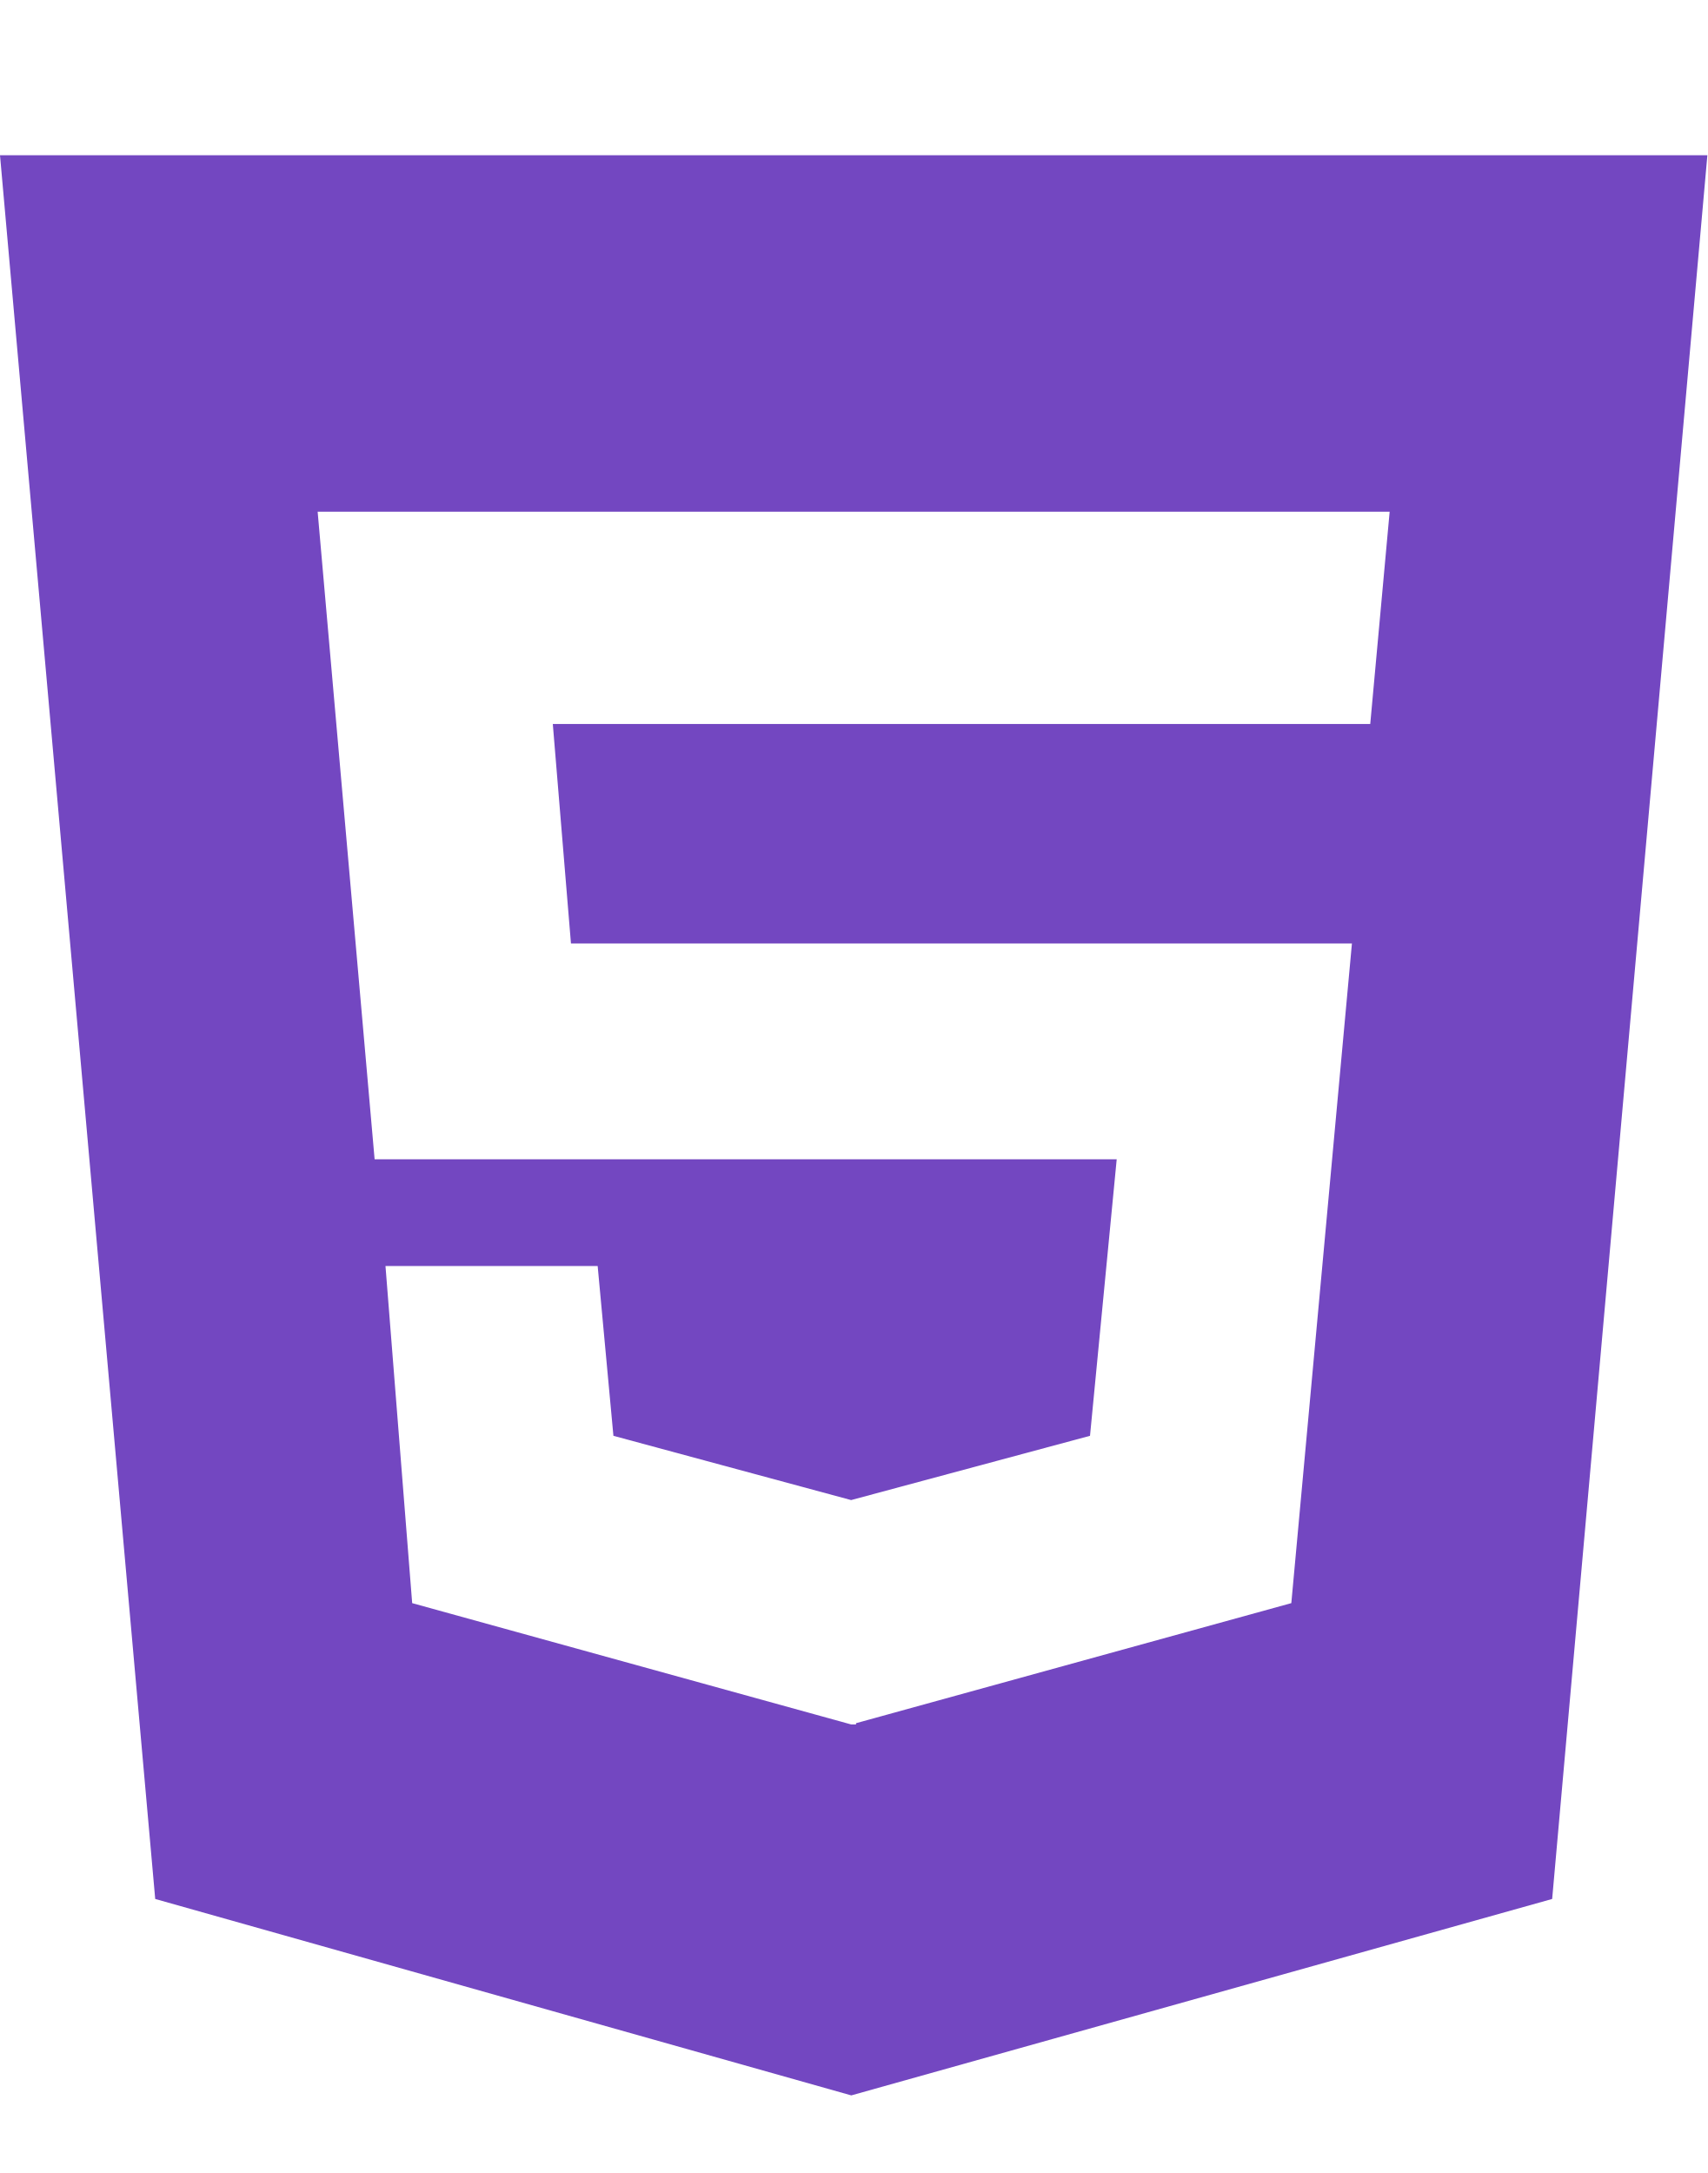
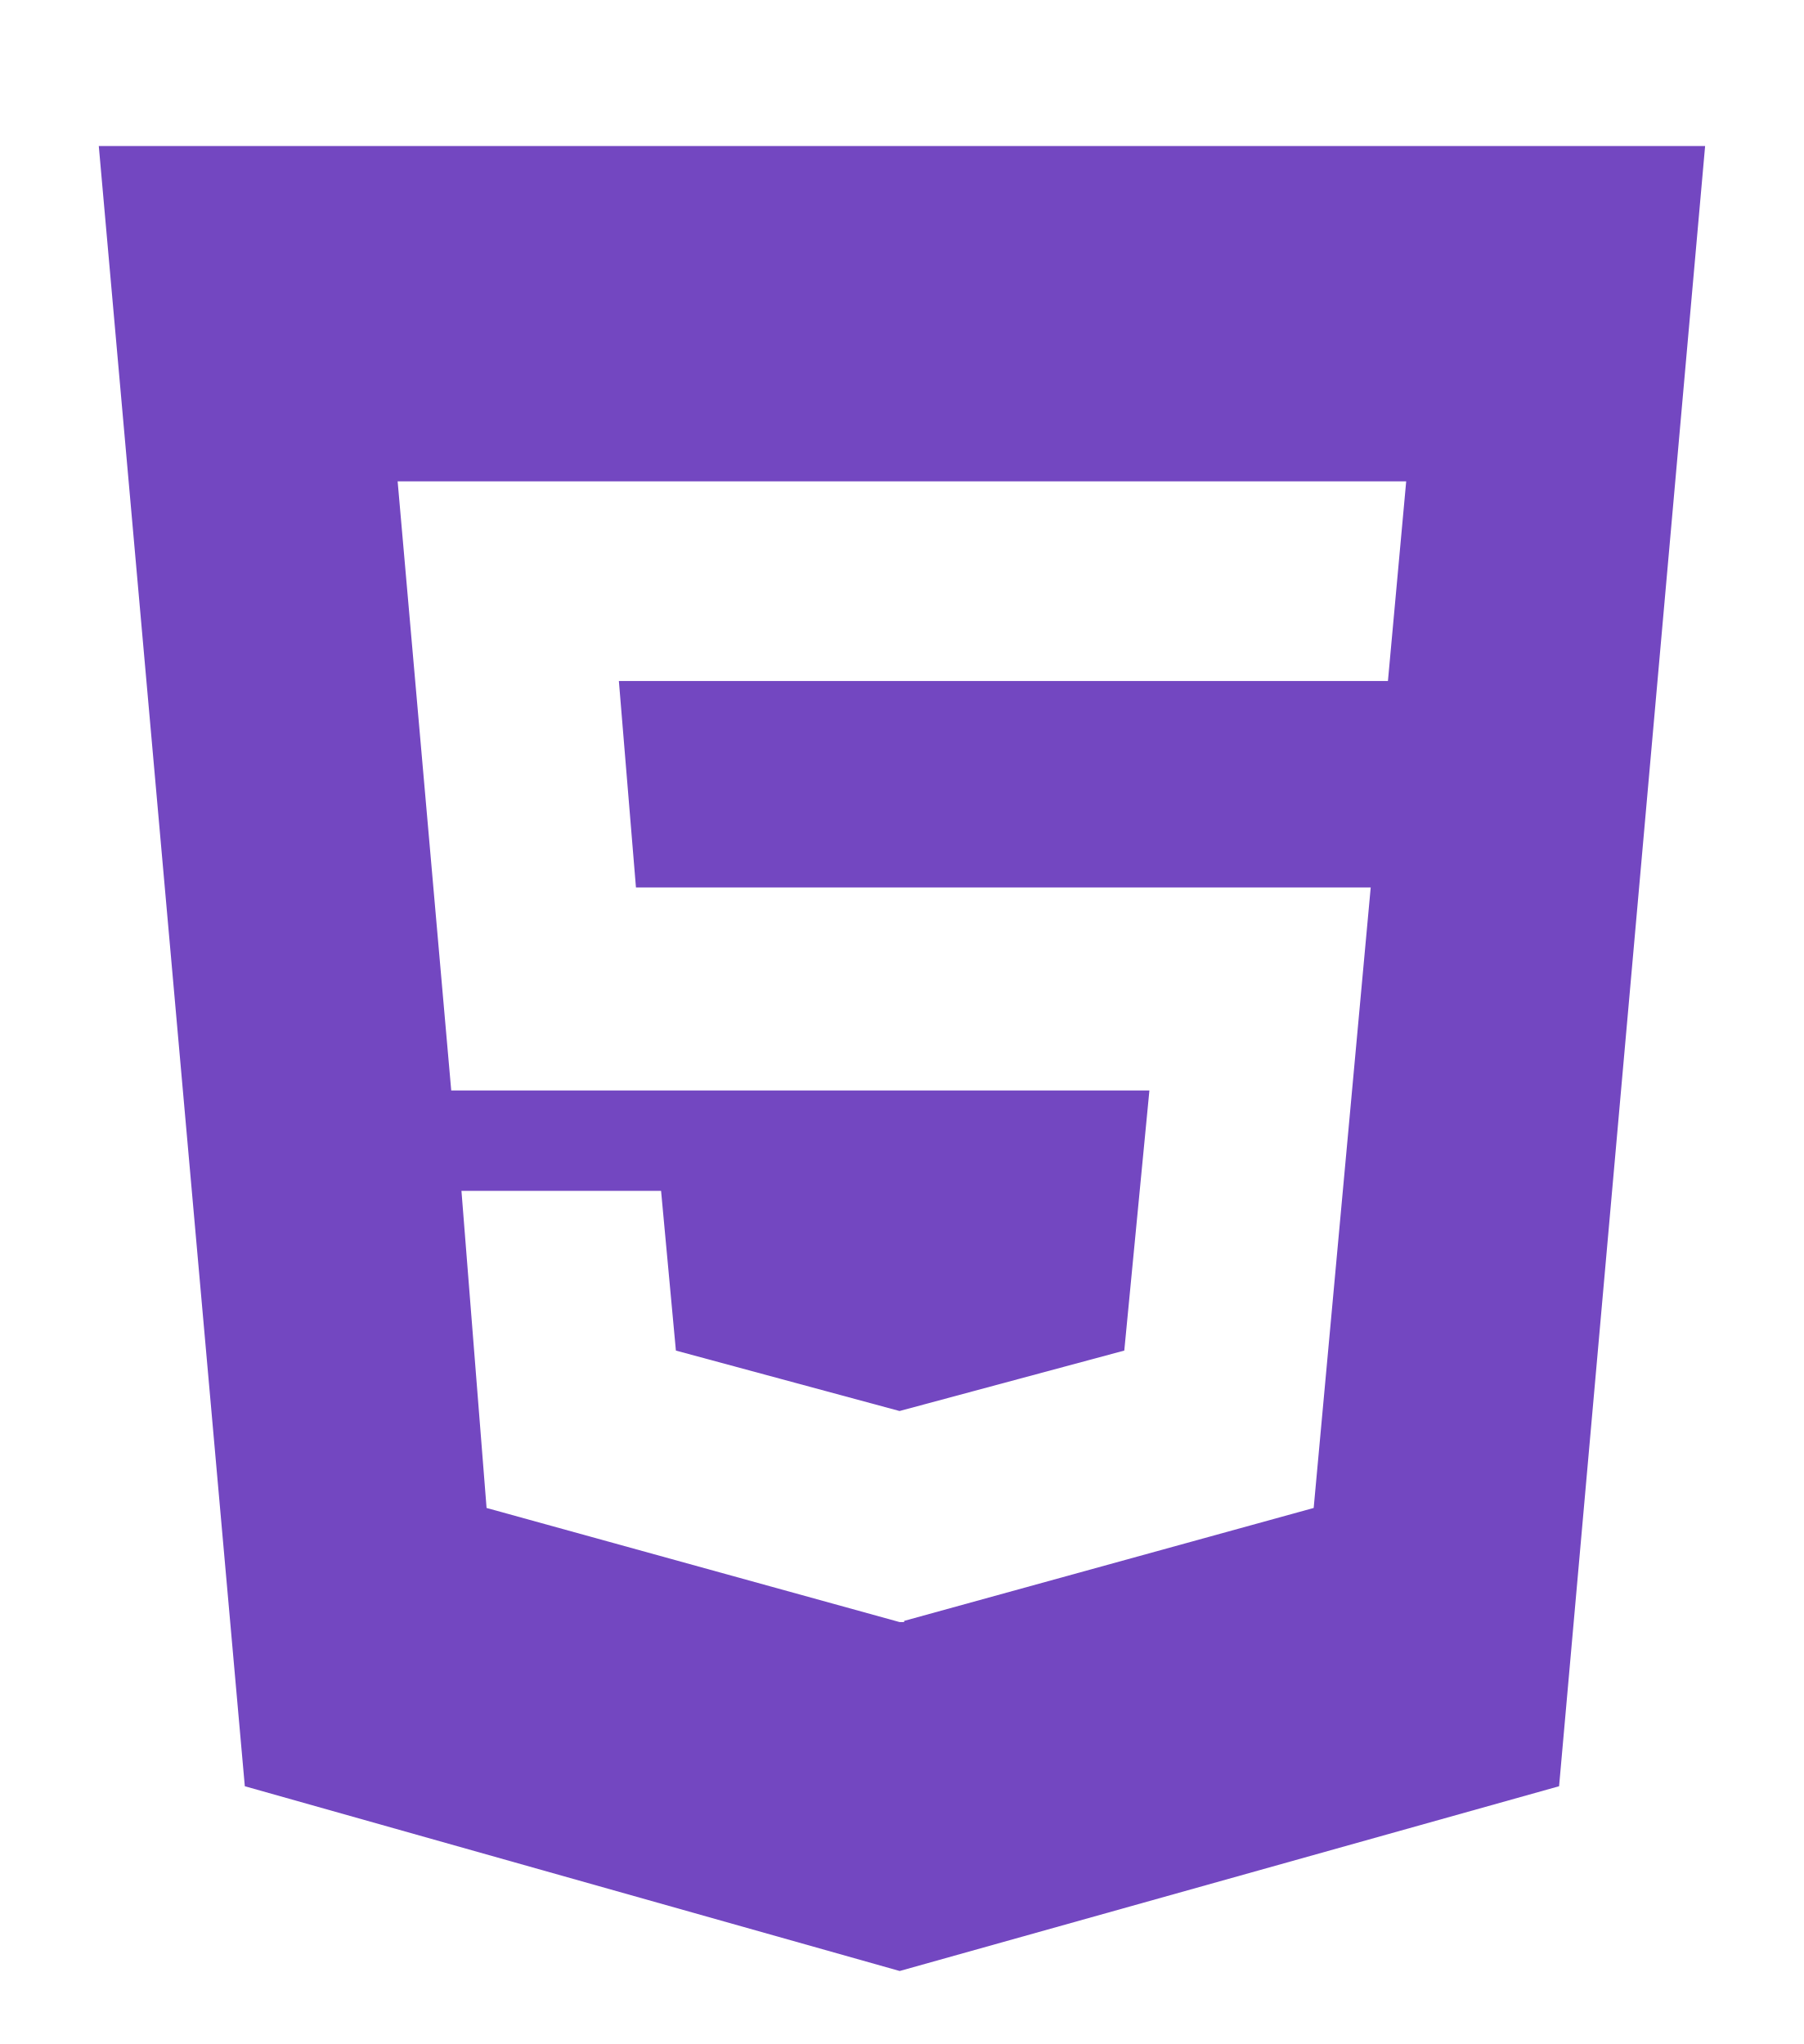
- <svg xmlns="http://www.w3.org/2000/svg" version="1.1" width="22" height="28" viewBox="0 0 22 28">
+ <svg xmlns="http://www.w3.org/2000/svg" version="1.1" width="15" height="17" viewBox="0 0 22 28">
  <path fill="#7347c1" d="M17.656 9.328l0.25-2.734h-13.813l0.734 8.344h9.562l-0.344 3.563-3.078 0.828-3.063-0.828-0.203-2.188h-2.734l0.344 4.344 5.656 1.563h0.063v-0.016l5.609-1.547 0.781-8.5h-10.063l-0.234-2.828h10.531zM0 2h22l-2 22.469-9.031 2.531-8.969-2.531z" />
</svg>
